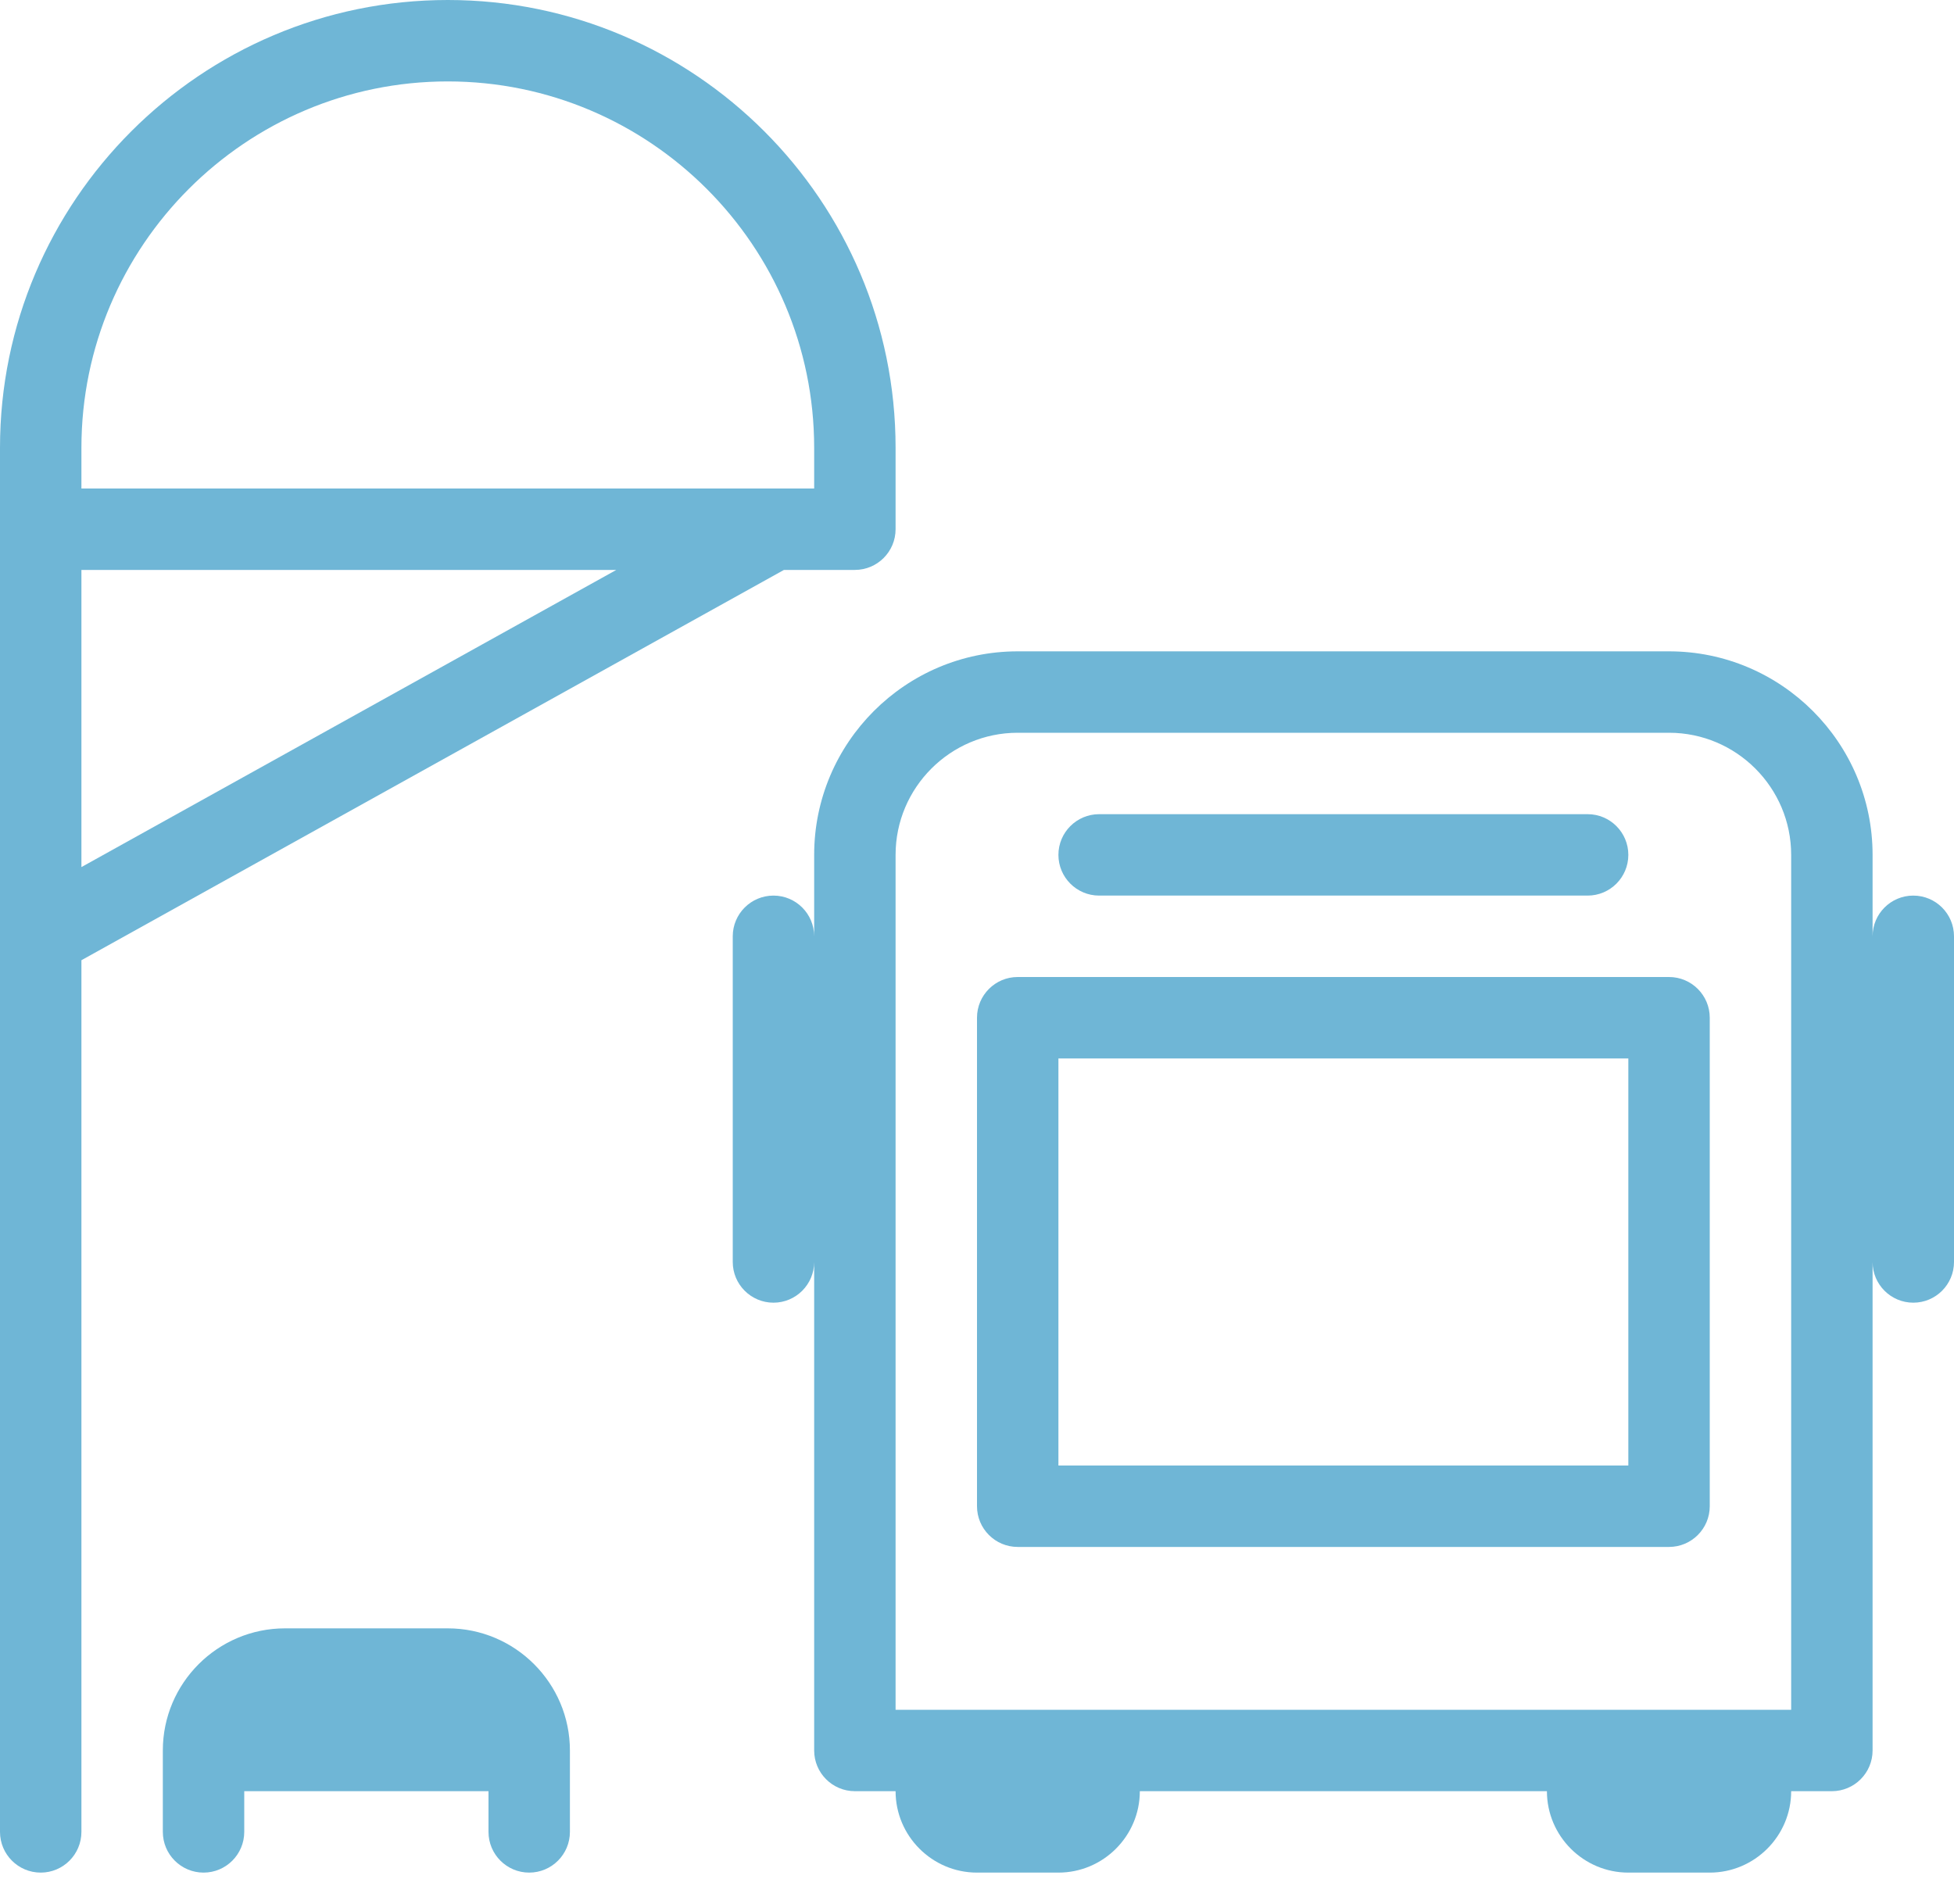
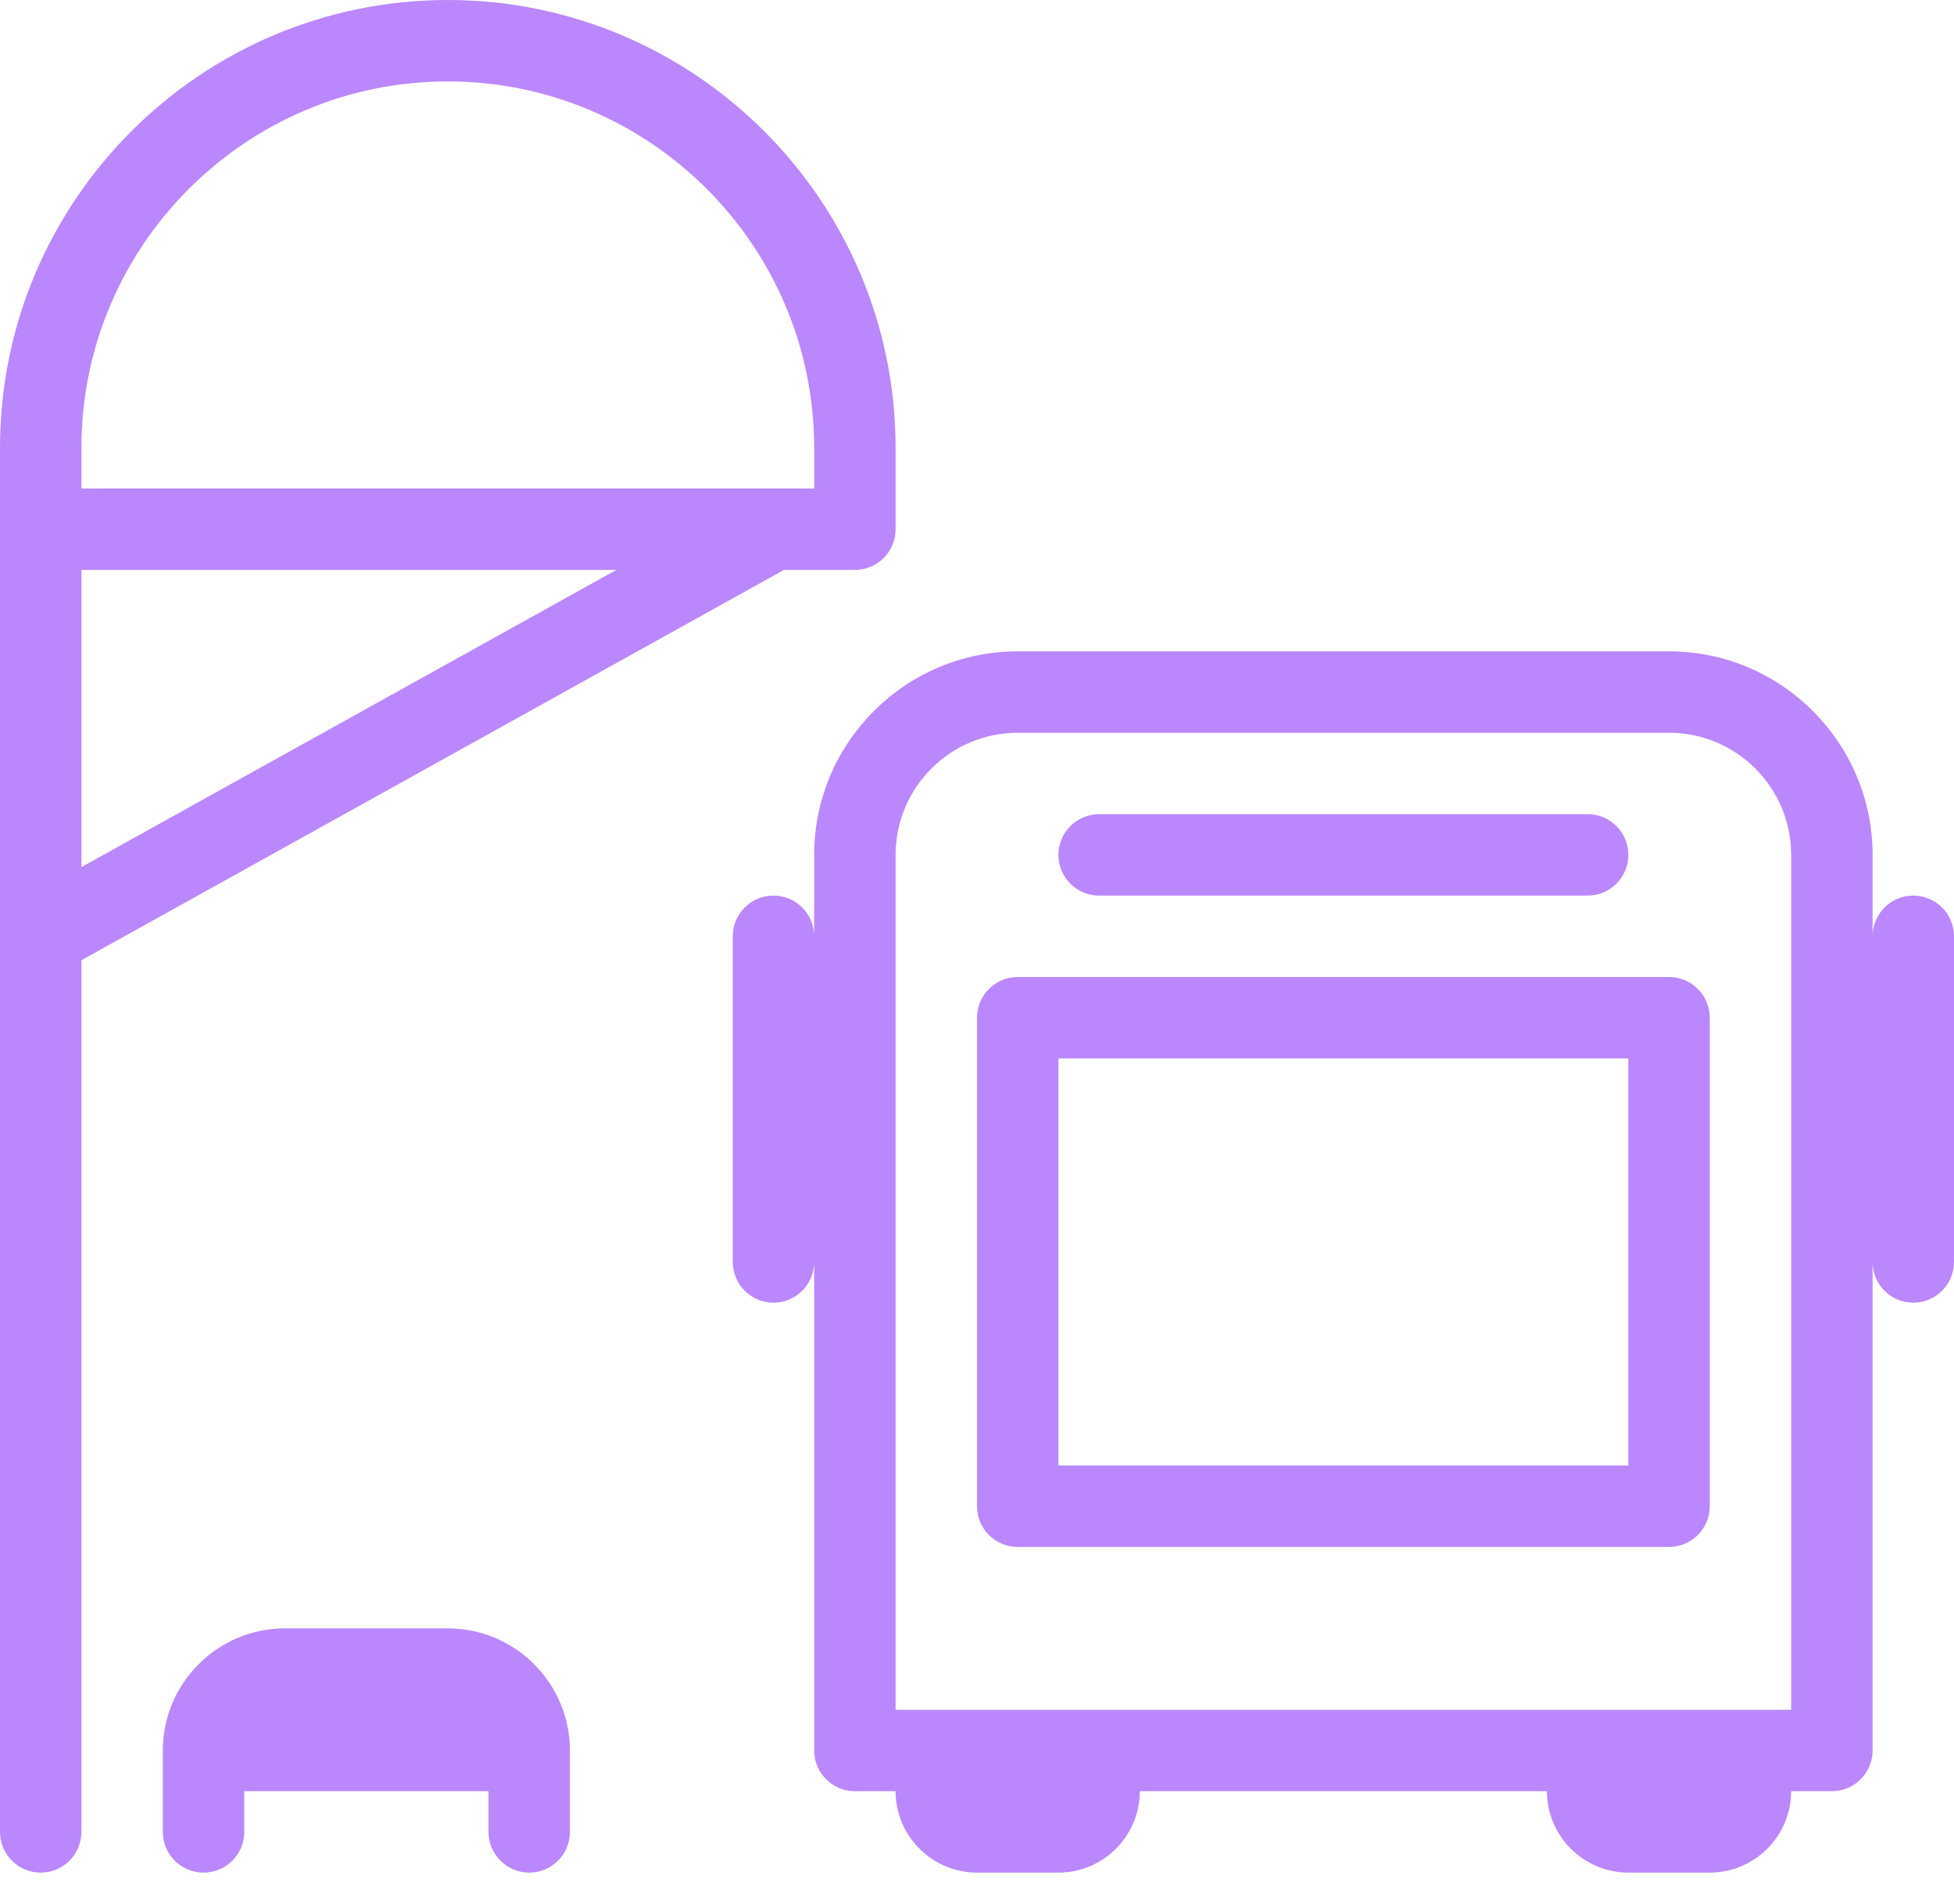
<svg xmlns="http://www.w3.org/2000/svg" width="39" height="38" viewBox="0 0 39 38" fill="none">
-   <path d="M21.938 17.875H31.688C32.136 17.875 32.5 17.511 32.5 17.062C32.5 16.614 32.136 16.25 31.688 16.25H21.938C21.489 16.25 21.125 16.614 21.125 17.062C21.125 17.511 21.489 17.875 21.938 17.875Z" fill="#6fb6d6" />
-   <path d="M33.312 19.5H20.312C19.864 19.5 19.5 19.864 19.5 20.312V30.062C19.5 30.511 19.864 30.875 20.312 30.875H33.312C33.761 30.875 34.125 30.511 34.125 30.062V20.312C34.125 19.864 33.761 19.5 33.312 19.5ZM32.5 29.25H21.125V21.125H32.5V29.25H32.5Z" fill="#6fb6d6" />
-   <path d="M38.187 17.875C37.739 17.875 37.375 18.239 37.375 18.688V17.062C37.375 14.823 35.552 13 33.312 13H20.312C18.073 13 16.25 14.823 16.25 17.062V18.688C16.25 18.239 15.886 17.875 15.438 17.875C14.989 17.875 14.625 18.239 14.625 18.688V25.187C14.625 25.636 14.989 26 15.438 26C15.886 26 16.25 25.636 16.25 25.187V34.937C16.25 35.386 16.614 35.75 17.063 35.75H17.875C17.875 36.645 18.605 37.375 19.5 37.375H21.125C22.02 37.375 22.75 36.645 22.75 35.75H30.875C30.875 36.645 31.605 37.375 32.5 37.375H34.125C35.02 37.375 35.75 36.645 35.75 35.75H36.562C37.011 35.75 37.375 35.386 37.375 34.937V25.187C37.375 25.636 37.739 26 38.188 26C38.636 26 39 25.636 39 25.187V18.688C39 18.239 38.636 17.875 38.187 17.875ZM35.75 34.125H17.875V17.062C17.875 15.719 18.969 14.625 20.312 14.625H33.312C34.656 14.625 35.75 15.719 35.75 17.062V34.125H35.75Z" fill="#6fb6d6" />
-   <path d="M8.937 32.5H5.688C4.344 32.5 3.25 33.593 3.25 34.937V36.562C3.25 37.011 3.614 37.375 4.063 37.375C4.511 37.375 4.875 37.011 4.875 36.562V35.75H9.75V36.562C9.75 37.011 10.114 37.375 10.562 37.375C11.011 37.375 11.375 37.011 11.375 36.562V34.938C11.375 33.594 10.281 32.5 8.937 32.5Z" fill="#6fb6d6" />
-   <path d="M17.062 11.375C17.511 11.375 17.875 11.011 17.875 10.562V8.937C17.875 4.009 13.866 0 8.938 0C4.009 0 0 4.009 0 8.937V36.562C0 37.011 0.364 37.375 0.813 37.375C1.261 37.375 1.625 37.011 1.625 36.562V19.165L15.647 11.375H17.062ZM1.625 8.937C1.625 4.906 4.906 1.625 8.937 1.625C12.969 1.625 16.25 4.906 16.25 8.937V9.75H1.625V8.937ZM1.625 17.306V11.375H12.301L1.625 17.306Z" fill="#6fb6d6" />
+   <path d="M21.938 17.875H31.688C32.136 17.875 32.5 17.511 32.5 17.062C32.5 16.614 32.136 16.25 31.688 16.25H21.938C21.489 16.25 21.125 16.614 21.125 17.062C21.125 17.511 21.489 17.875 21.938 17.875Z" fill="#BB87FC" />
+   <path d="M33.312 19.5H20.312C19.864 19.5 19.5 19.864 19.5 20.312V30.062C19.5 30.511 19.864 30.875 20.312 30.875H33.312C33.761 30.875 34.125 30.511 34.125 30.062V20.312C34.125 19.864 33.761 19.5 33.312 19.5ZM32.5 29.25H21.125V21.125H32.5V29.25H32.5Z" fill="#BB87FC" />
+   <path d="M38.187 17.875C37.739 17.875 37.375 18.239 37.375 18.688V17.062C37.375 14.823 35.552 13 33.312 13H20.312C18.073 13 16.25 14.823 16.25 17.062V18.688C16.25 18.239 15.886 17.875 15.438 17.875C14.989 17.875 14.625 18.239 14.625 18.688V25.187C14.625 25.636 14.989 26 15.438 26C15.886 26 16.25 25.636 16.25 25.187V34.937C16.25 35.386 16.614 35.75 17.063 35.75H17.875C17.875 36.645 18.605 37.375 19.5 37.375H21.125C22.02 37.375 22.75 36.645 22.75 35.75H30.875C30.875 36.645 31.605 37.375 32.5 37.375H34.125C35.02 37.375 35.75 36.645 35.75 35.75H36.562C37.011 35.75 37.375 35.386 37.375 34.937V25.187C37.375 25.636 37.739 26 38.188 26C38.636 26 39 25.636 39 25.187V18.688C39 18.239 38.636 17.875 38.187 17.875ZM35.75 34.125H17.875V17.062C17.875 15.719 18.969 14.625 20.312 14.625H33.312C34.656 14.625 35.75 15.719 35.75 17.062V34.125H35.75Z" fill="#BB87FC" />
+   <path d="M8.937 32.5H5.688C4.344 32.5 3.25 33.593 3.25 34.937V36.562C3.25 37.011 3.614 37.375 4.063 37.375C4.511 37.375 4.875 37.011 4.875 36.562V35.75H9.75V36.562C9.75 37.011 10.114 37.375 10.562 37.375C11.011 37.375 11.375 37.011 11.375 36.562V34.938C11.375 33.594 10.281 32.5 8.937 32.5Z" fill="#BB87FC" />
+   <path d="M17.062 11.375C17.511 11.375 17.875 11.011 17.875 10.562V8.937C17.875 4.009 13.866 0 8.938 0C4.009 0 0 4.009 0 8.937V36.562C0 37.011 0.364 37.375 0.813 37.375C1.261 37.375 1.625 37.011 1.625 36.562V19.165L15.647 11.375H17.062ZM1.625 8.937C1.625 4.906 4.906 1.625 8.937 1.625C12.969 1.625 16.25 4.906 16.25 8.937V9.75H1.625V8.937ZM1.625 17.306V11.375H12.301L1.625 17.306Z" fill="#BB87FC" />
</svg>
